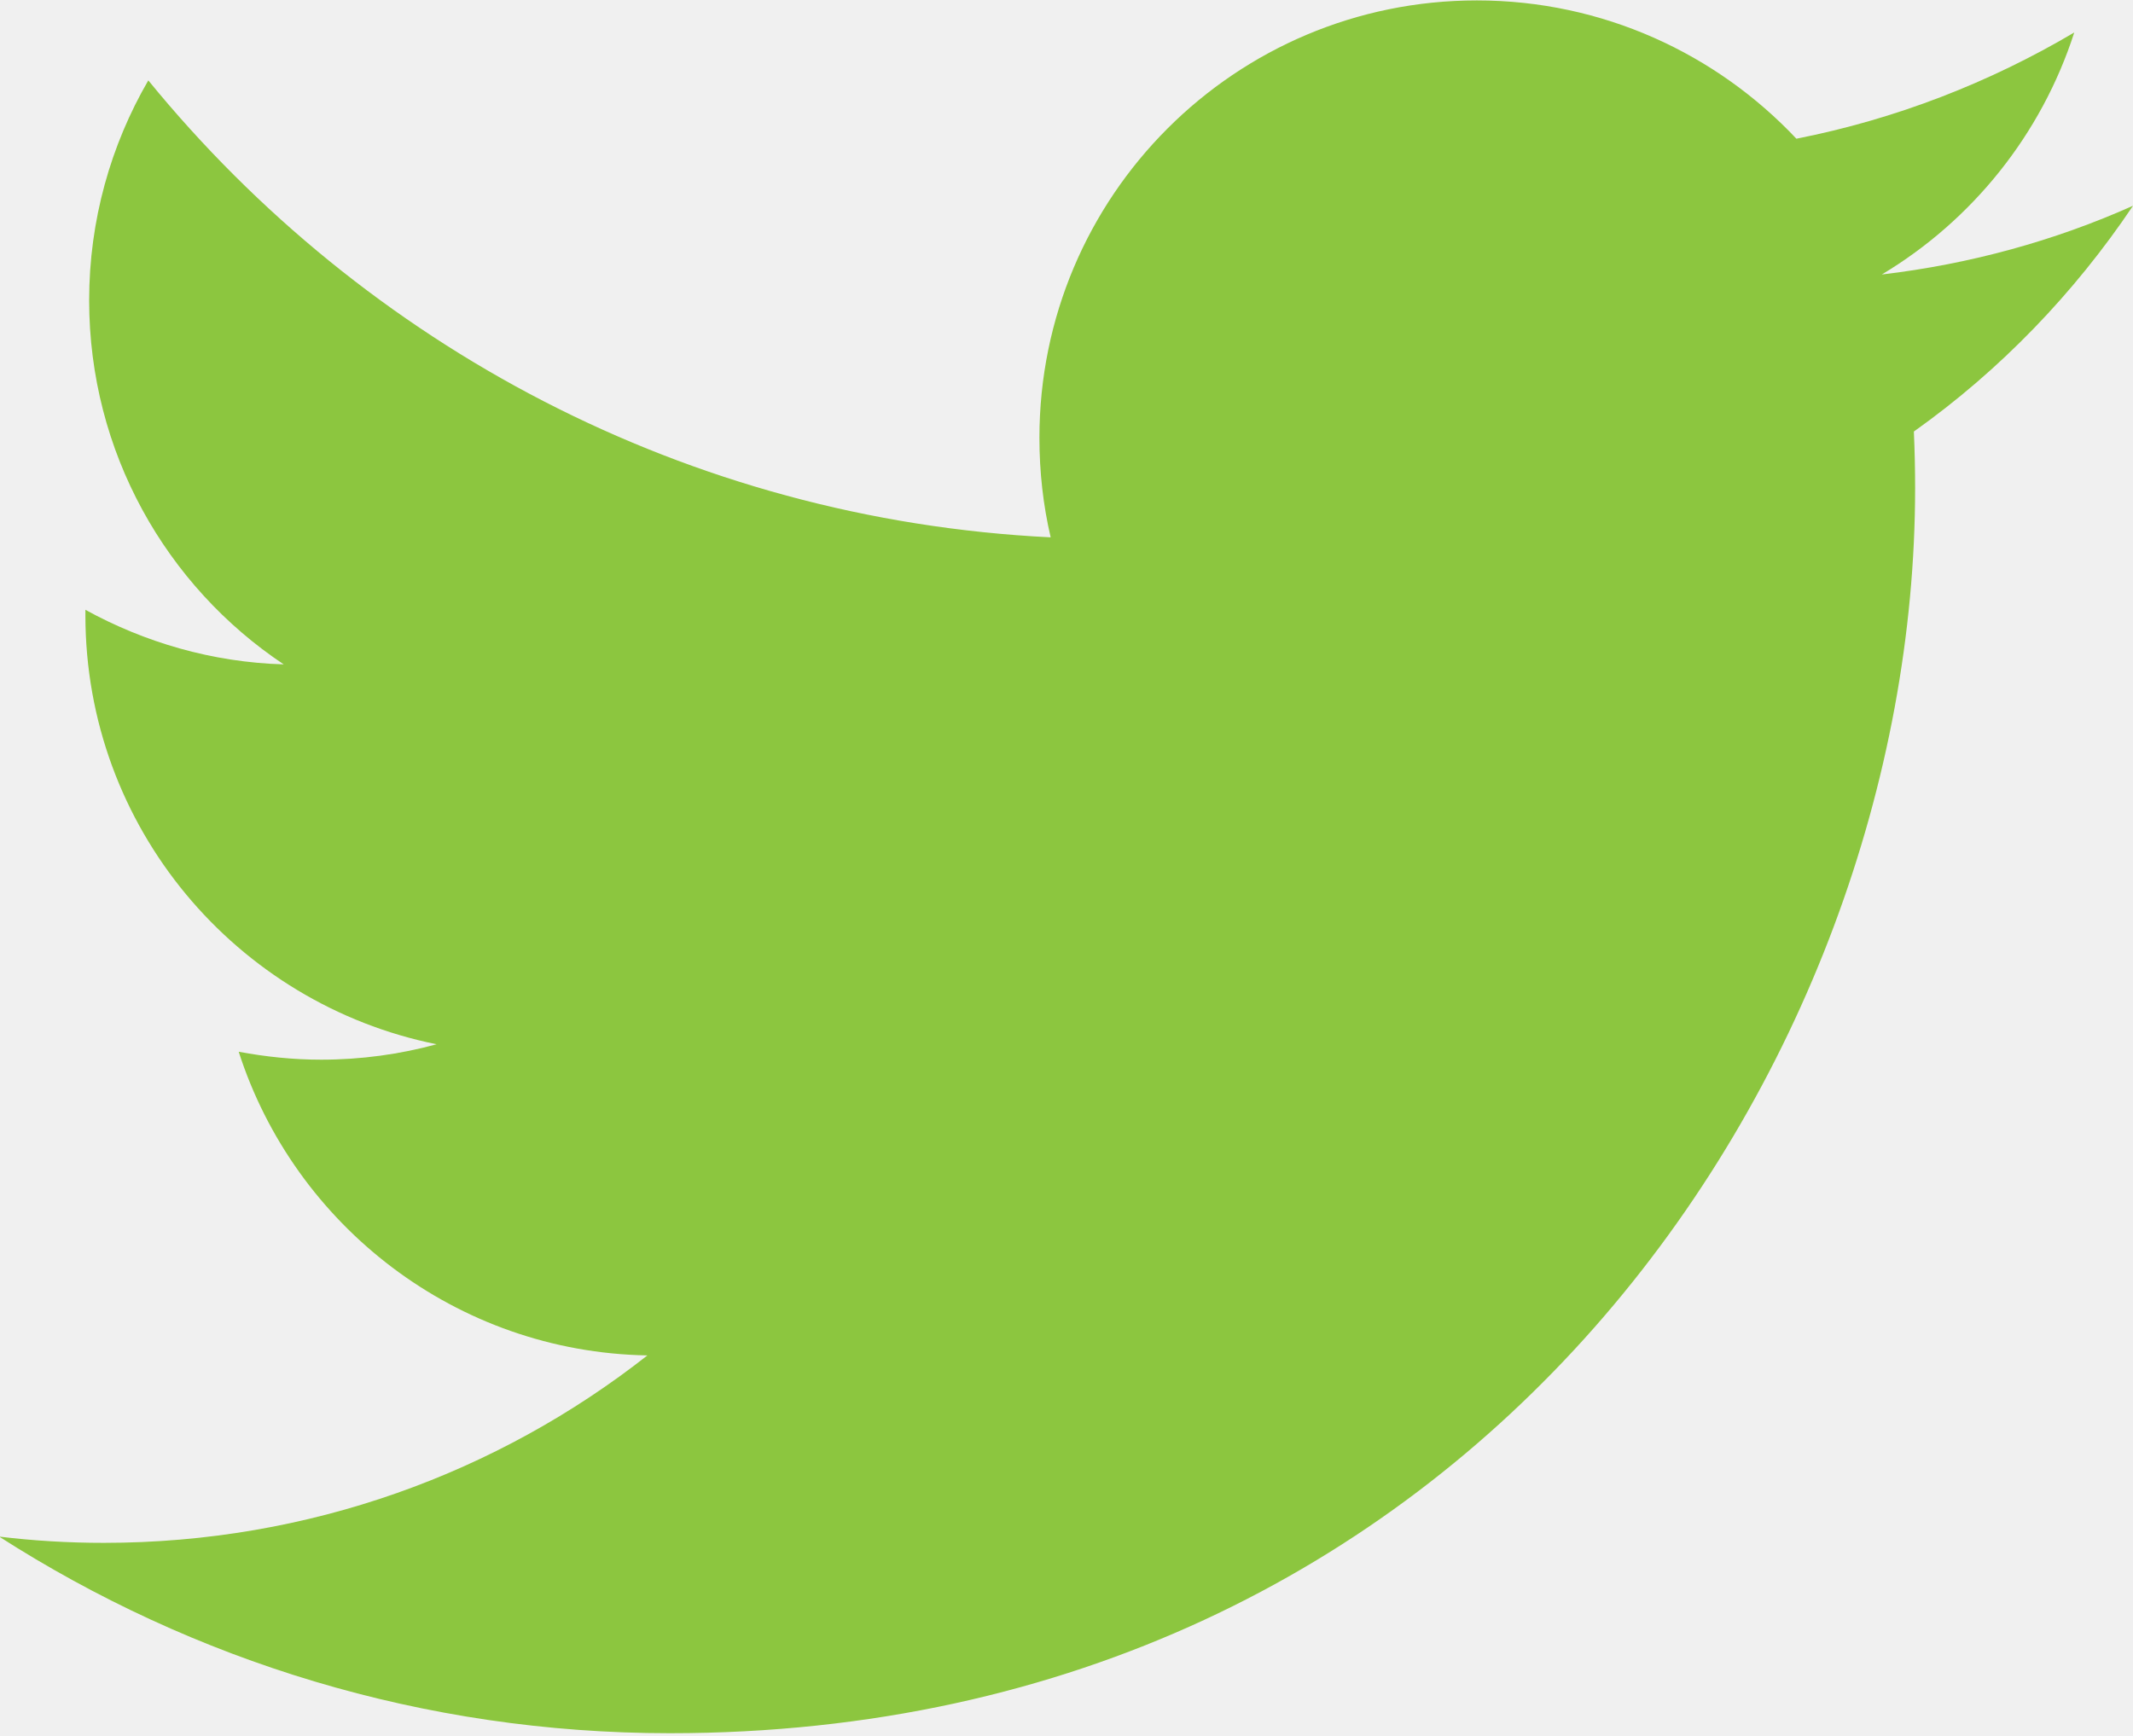
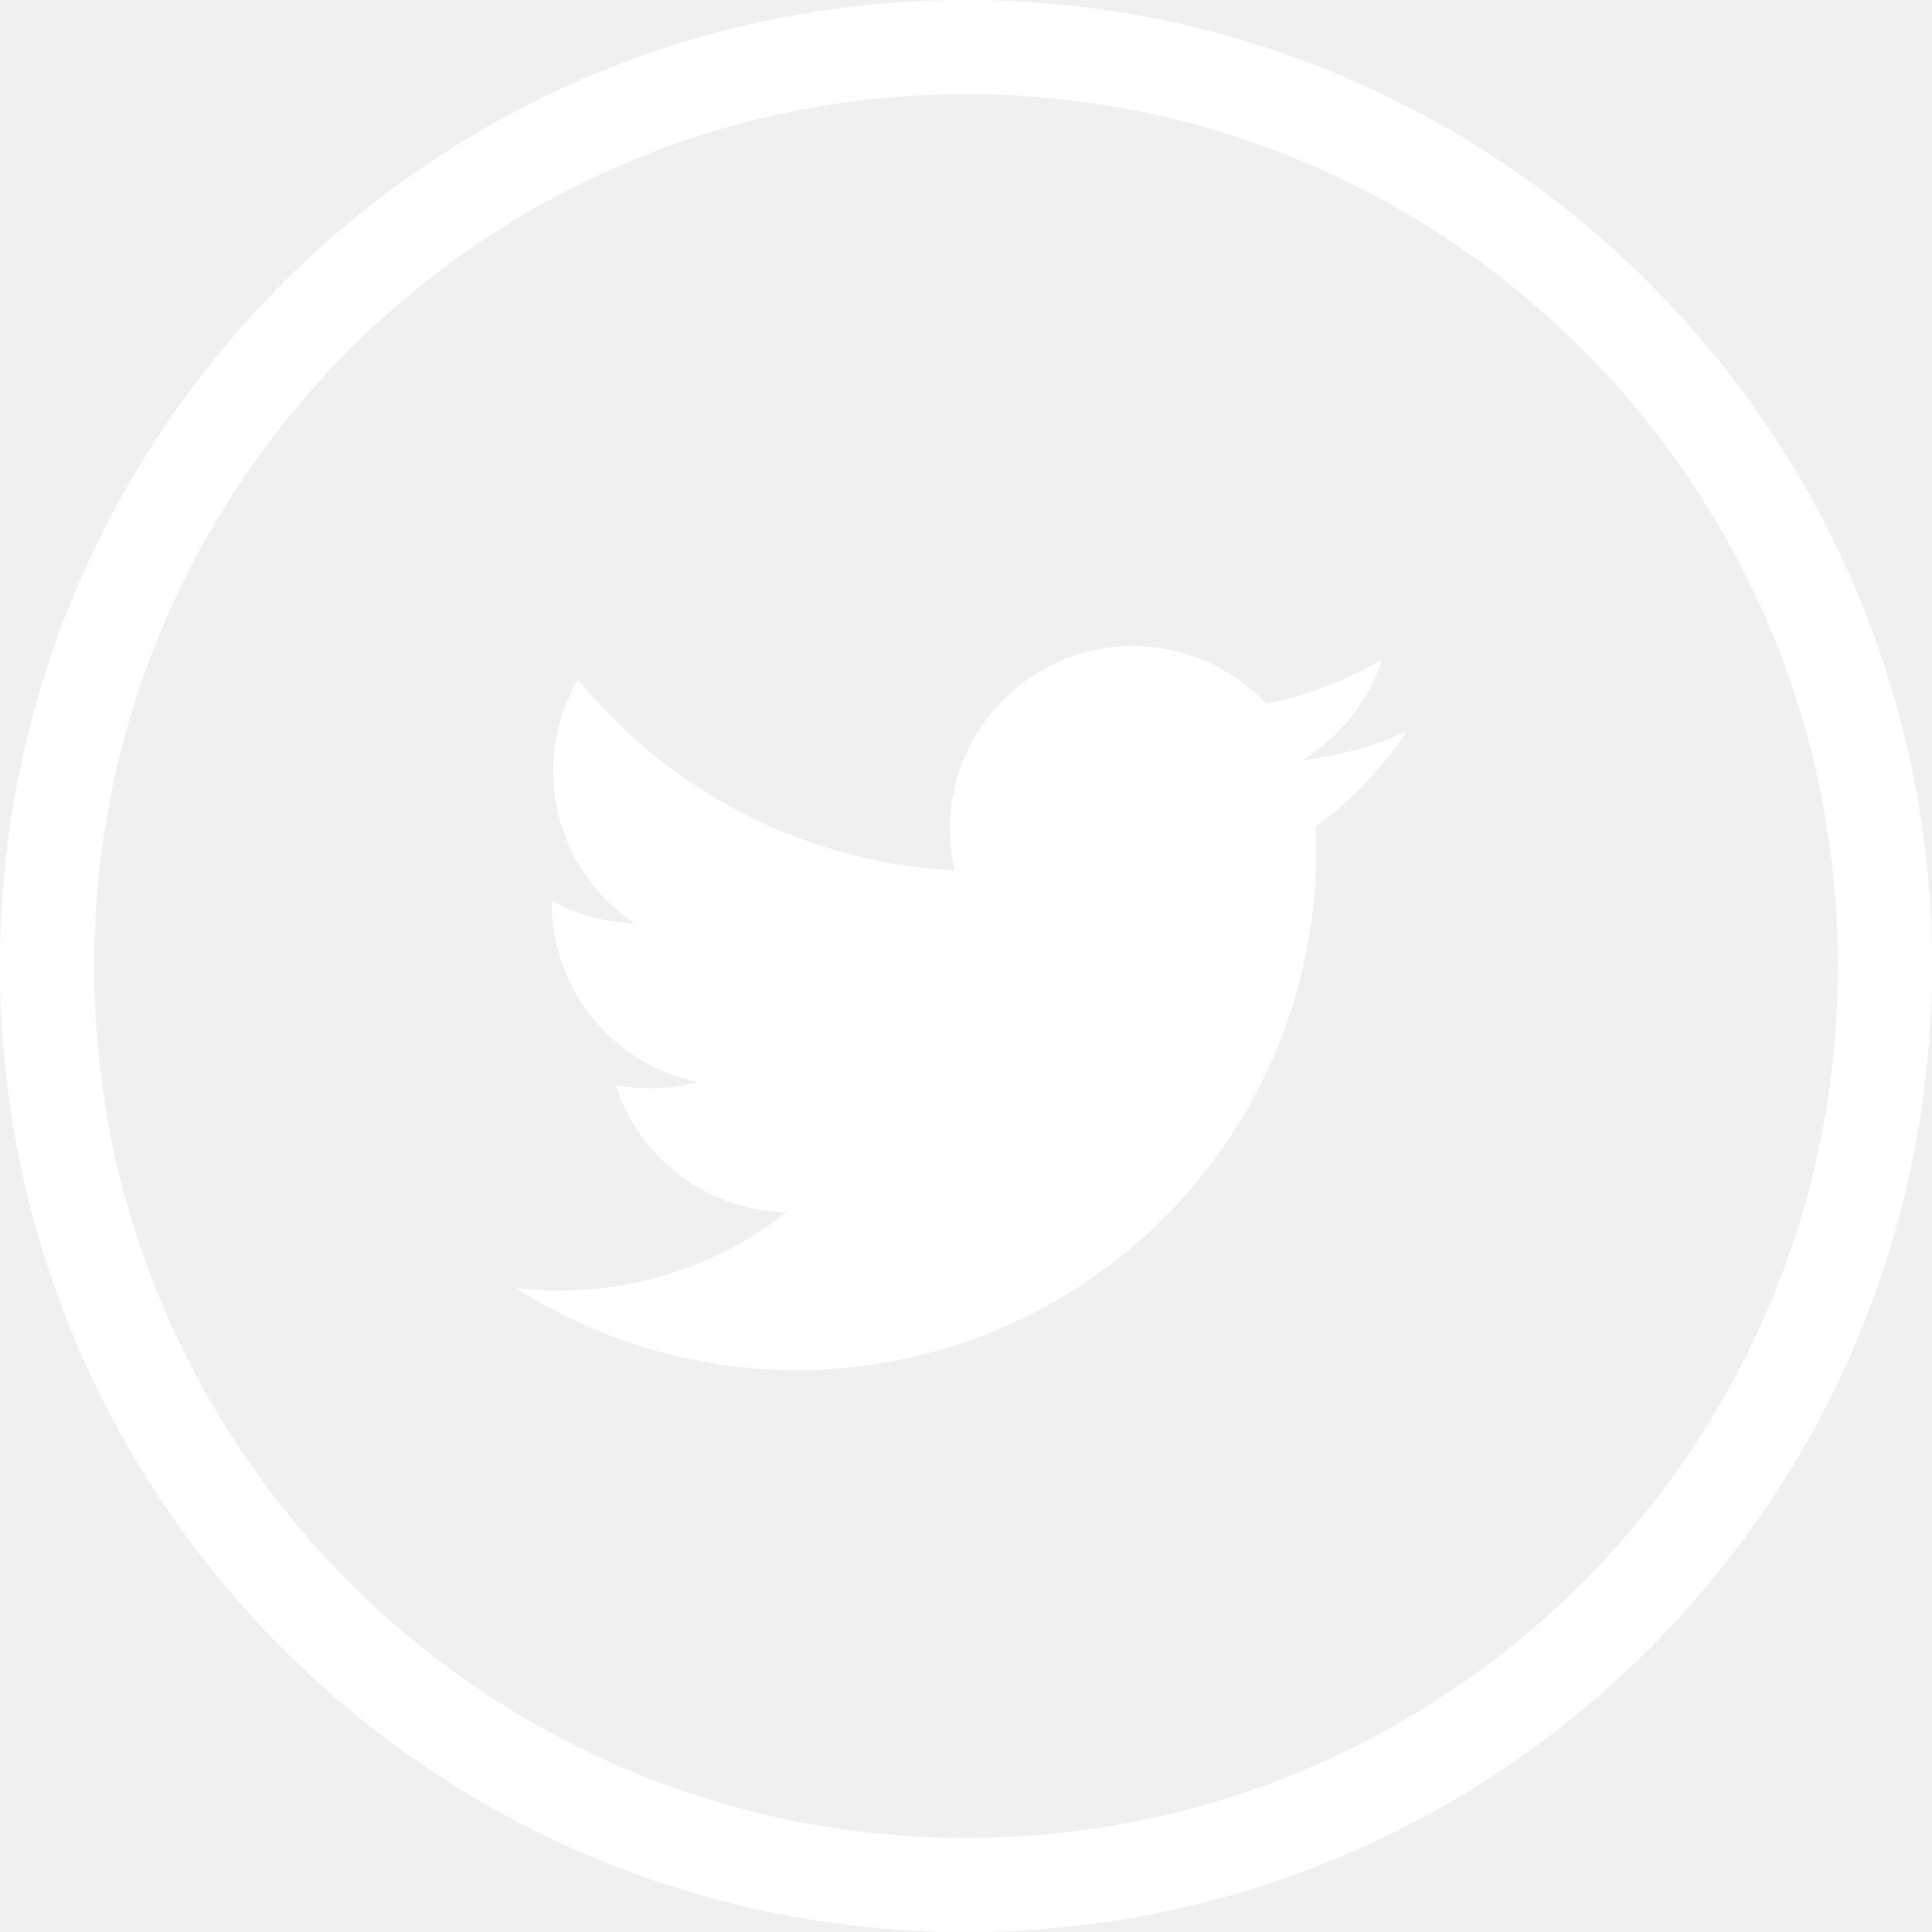
- <svg xmlns="http://www.w3.org/2000/svg" version="1.1" id="Capa_1" x="0px" y="0px" viewBox="0 0 512 416.6" style="enable-background:new 0 0 512 416.6;" xml:space="preserve">
-   <style type="text/css">
- 	.st0{fill:#8CC63F;}
- </style>
-   <g>
-     <path class="st0" d="M512,49.4c-18.8,8.4-39.1,14-60.3,16.5c21.7-13,38.3-33.6,46.2-58.1c-20.3,12-42.8,20.8-66.7,25.5   C412,12.9,384.7,0.1,354.5,0.1c-58,0-105,47-105,105c0,8.2,0.9,16.2,2.7,23.9C164.9,124.7,87.5,82.9,35.6,19.3   c-9,15.5-14.2,33.6-14.2,52.8c0,36.4,18.5,68.6,46.7,87.4c-17.2-0.5-33.4-5.3-47.6-13.1c0,0.4,0,0.9,0,1.3   c0,50.9,36.2,93.3,84.3,103c-8.8,2.4-18.1,3.7-27.7,3.7c-6.8,0-13.3-0.7-19.8-1.9c13.4,41.7,52.2,72.1,98.1,72.9   c-35.9,28.2-81.2,45-130.5,45c-8.5,0-16.8-0.5-25.1-1.5c46.5,29.8,101.7,47.2,161,47.2c193.2,0,298.9-160.1,298.9-298.9   c0-4.6-0.1-9.1-0.3-13.6C480.1,88.9,497.9,70.4,512,49.4z" />
+ <svg xmlns="http://www.w3.org/2000/svg" width="41.037" height="41.037" viewBox="0 0 41.037 41.037">
+   <g transform="translate(1 1)">
+     <circle cx="19.519" cy="19.519" r="19.519" fill="none" stroke="#fff" stroke-miterlimit="10" stroke-width="2" />
+     <path d="M1502.8,55.509a7.725,7.725,0,0,1-2.23.612,3.889,3.889,0,0,0,1.707-2.148,7.771,7.771,0,0,1-2.464.943,3.886,3.886,0,0,0-6.616,3.54,11.02,11.02,0,0,1-8-4.057,3.889,3.889,0,0,0,1.2,5.184,3.872,3.872,0,0,1-1.758-.486v.049a3.886,3.886,0,0,0,3.114,3.807,3.922,3.922,0,0,1-1.023.137,3.877,3.877,0,0,1-.73-.07,3.886,3.886,0,0,0,3.626,2.7,7.79,7.79,0,0,1-4.822,1.662,7.891,7.891,0,0,1-.925-.055,11.042,11.042,0,0,0,17-9.3c0-.168,0-.335-.011-.5A7.9,7.9,0,0,0,1502.8,55.509Z" transform="translate(-1473.921 -40.97)" fill="#fff" />
  </g>
</svg>
